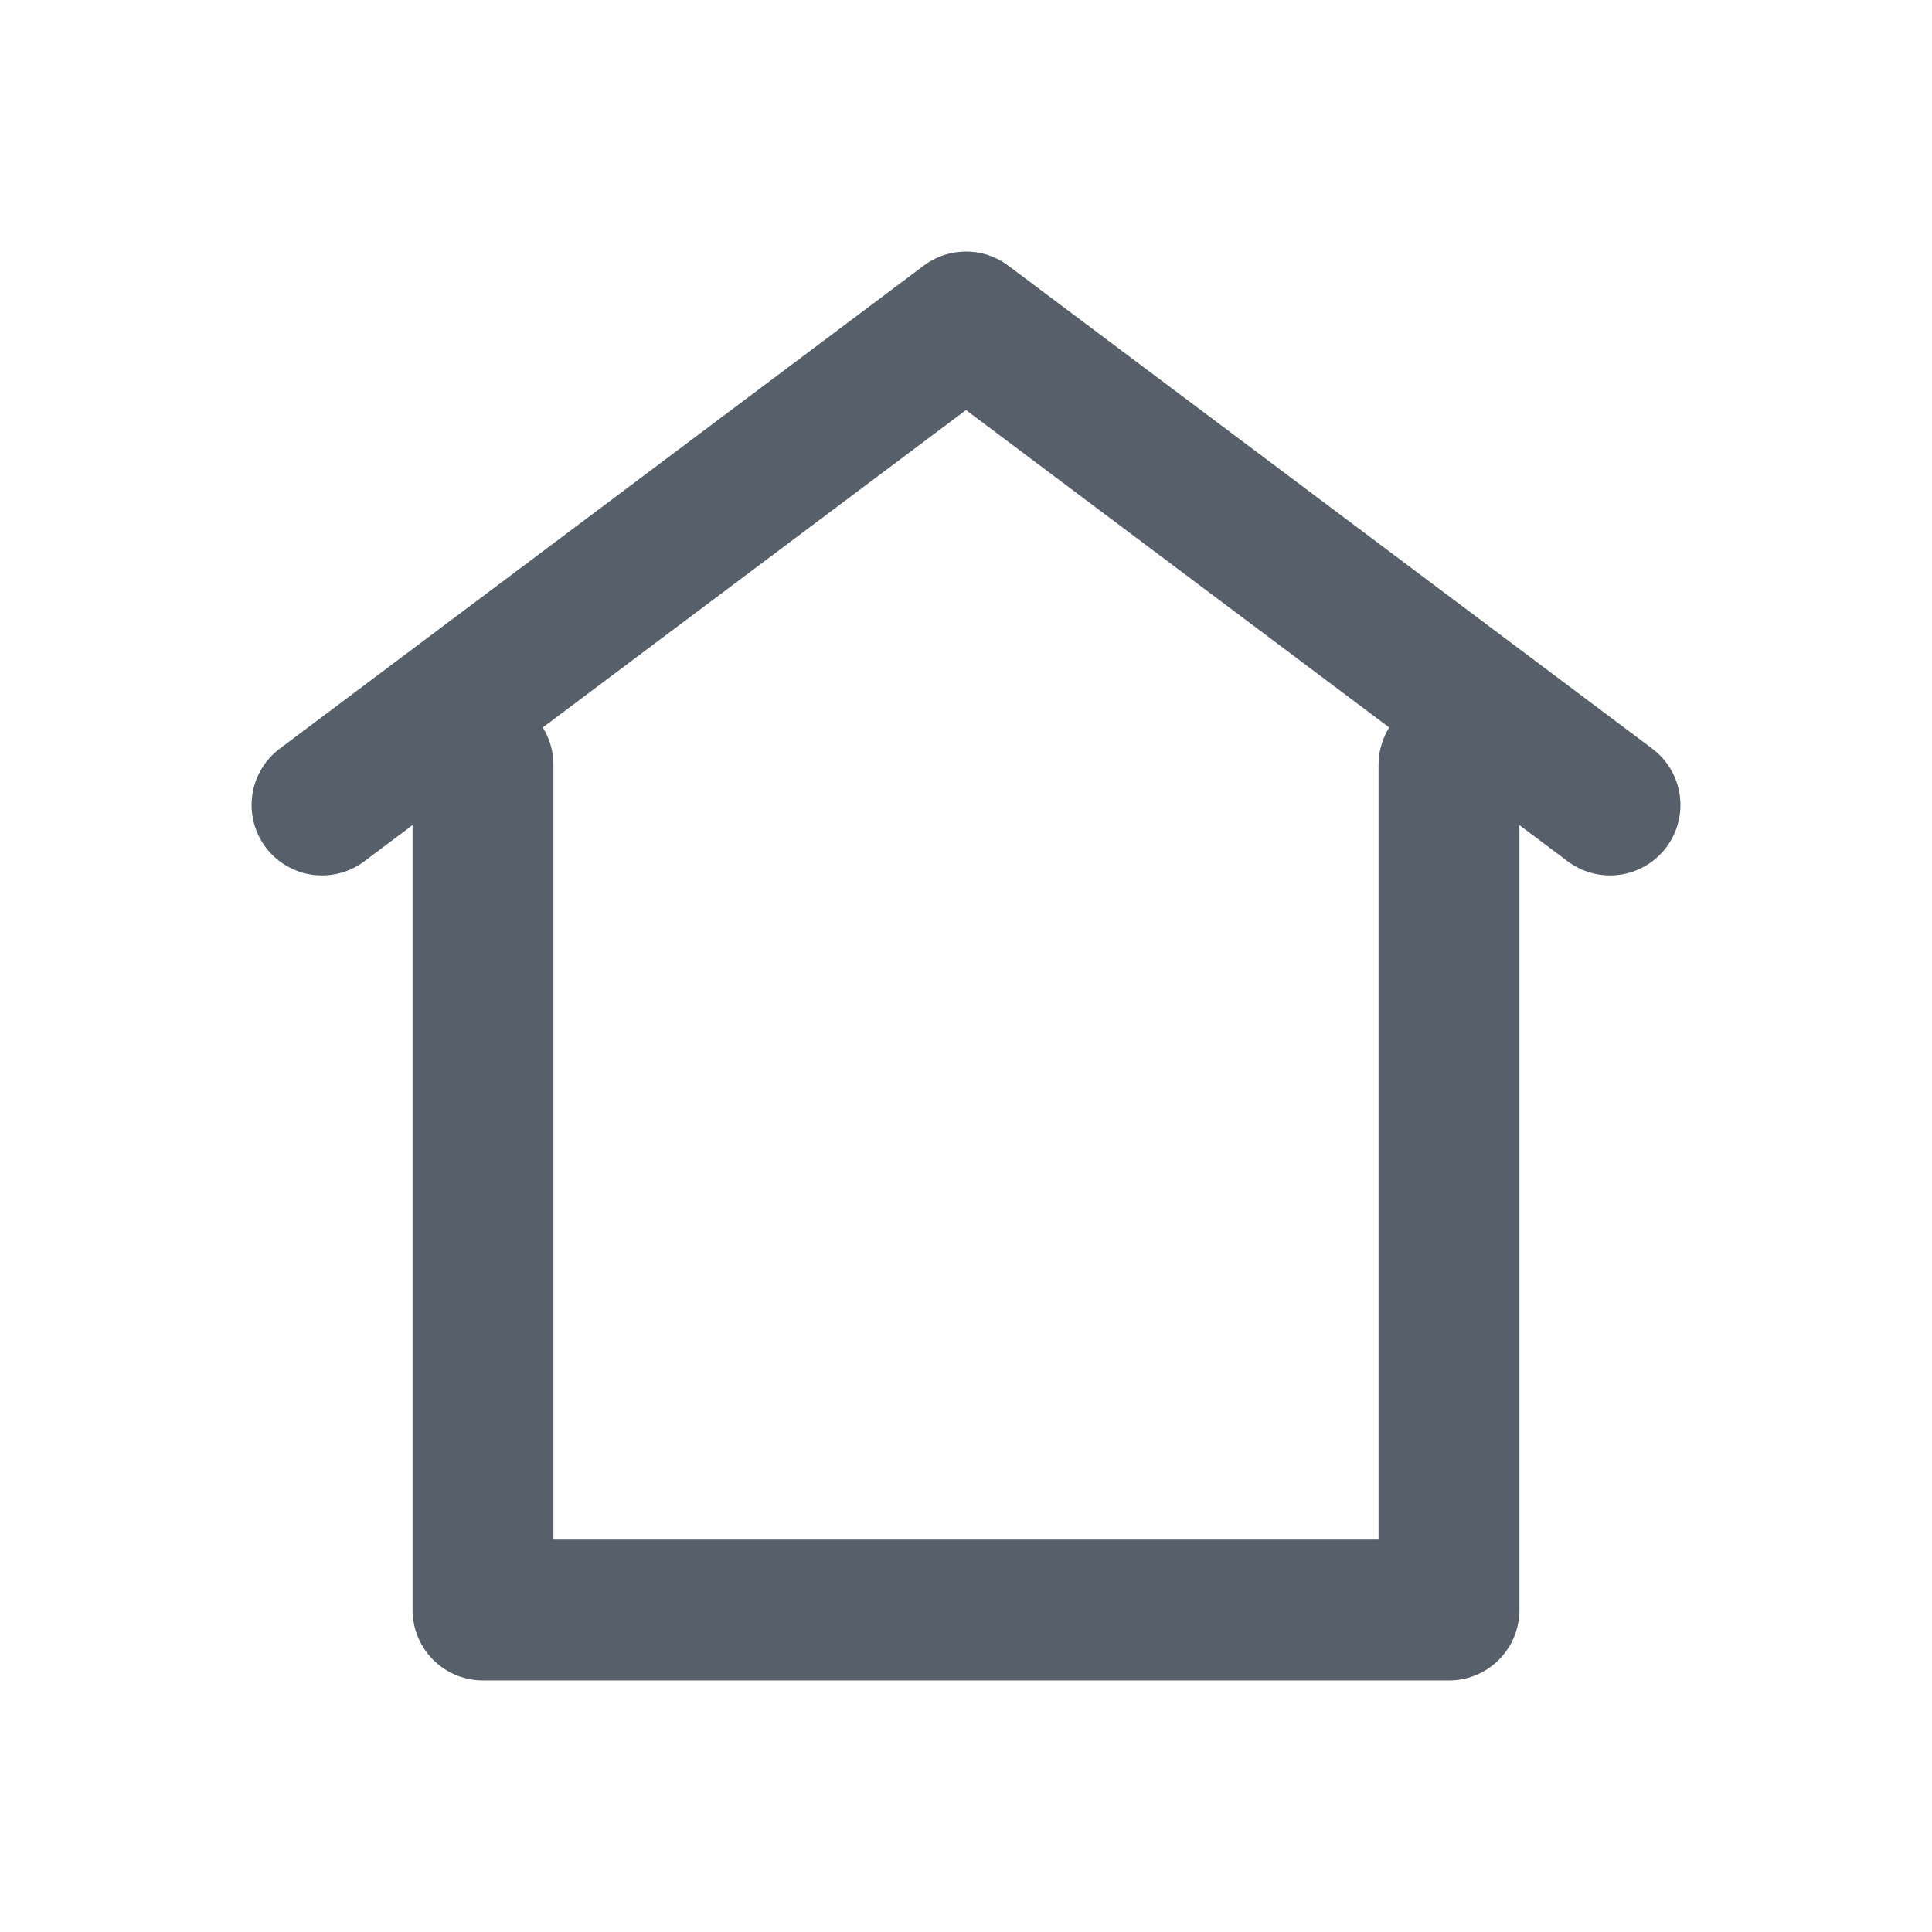
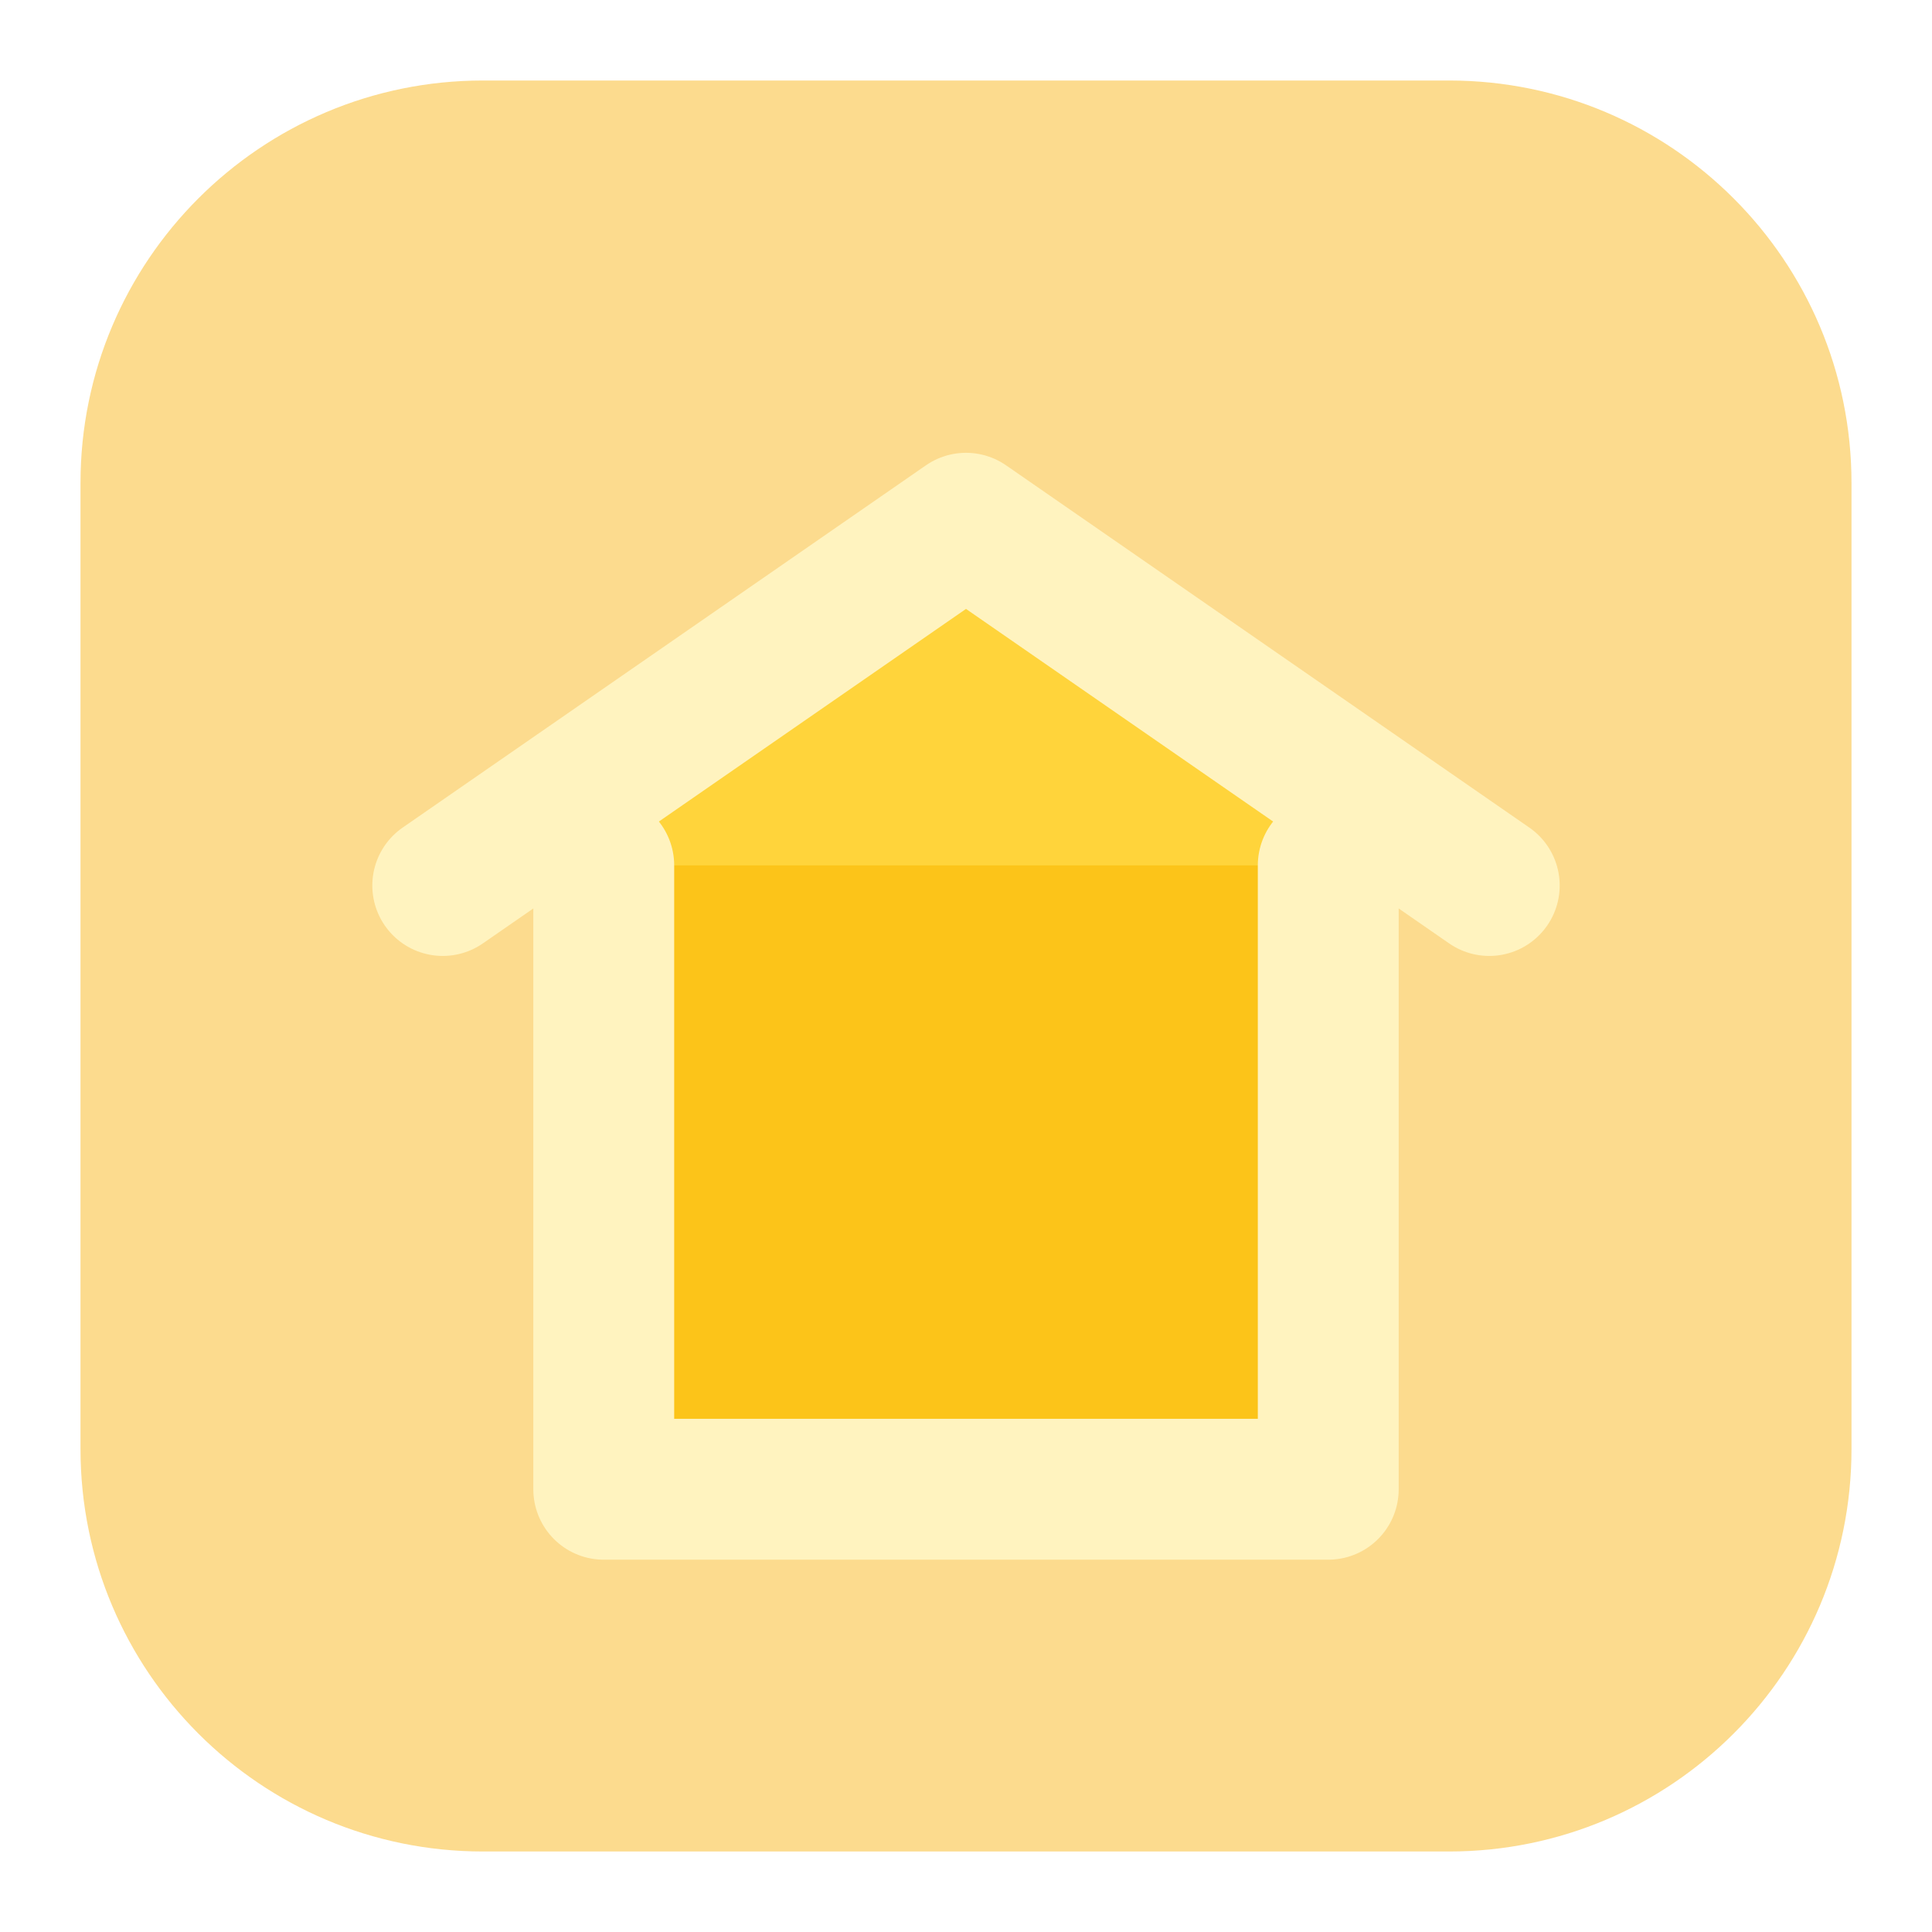
- <svg xmlns="http://www.w3.org/2000/svg" viewBox="0 0 24 24" fill="none" stroke="#57606a" stroke-width="1.75" stroke-linecap="round" stroke-linejoin="round" role="img" aria-hidden="true">
-   <path d="m4 10 8-6 8 6" />
-   <path d="M6 9.5V20h12V9.5" />
+ <svg xmlns="http://www.w3.org/2000/svg" viewBox="0 0 24 24" role="img" aria-hidden="true">
+   <rect x="1" y="1" width="22" height="22" rx="5" fill="#FAB005" fill-opacity="0.45" />
+   <path d="m5.5 11 6.5-4.5L18.5 11" fill="#FFD43B" stroke="#FFF3BF" stroke-width="1.75" stroke-linecap="round" stroke-linejoin="round" />
+   <path d="M7.5 10.75V18.5h9V10.75" fill="#FCC419" stroke="#FFF3BF" stroke-width="1.75" stroke-linecap="round" stroke-linejoin="round" />
</svg>
